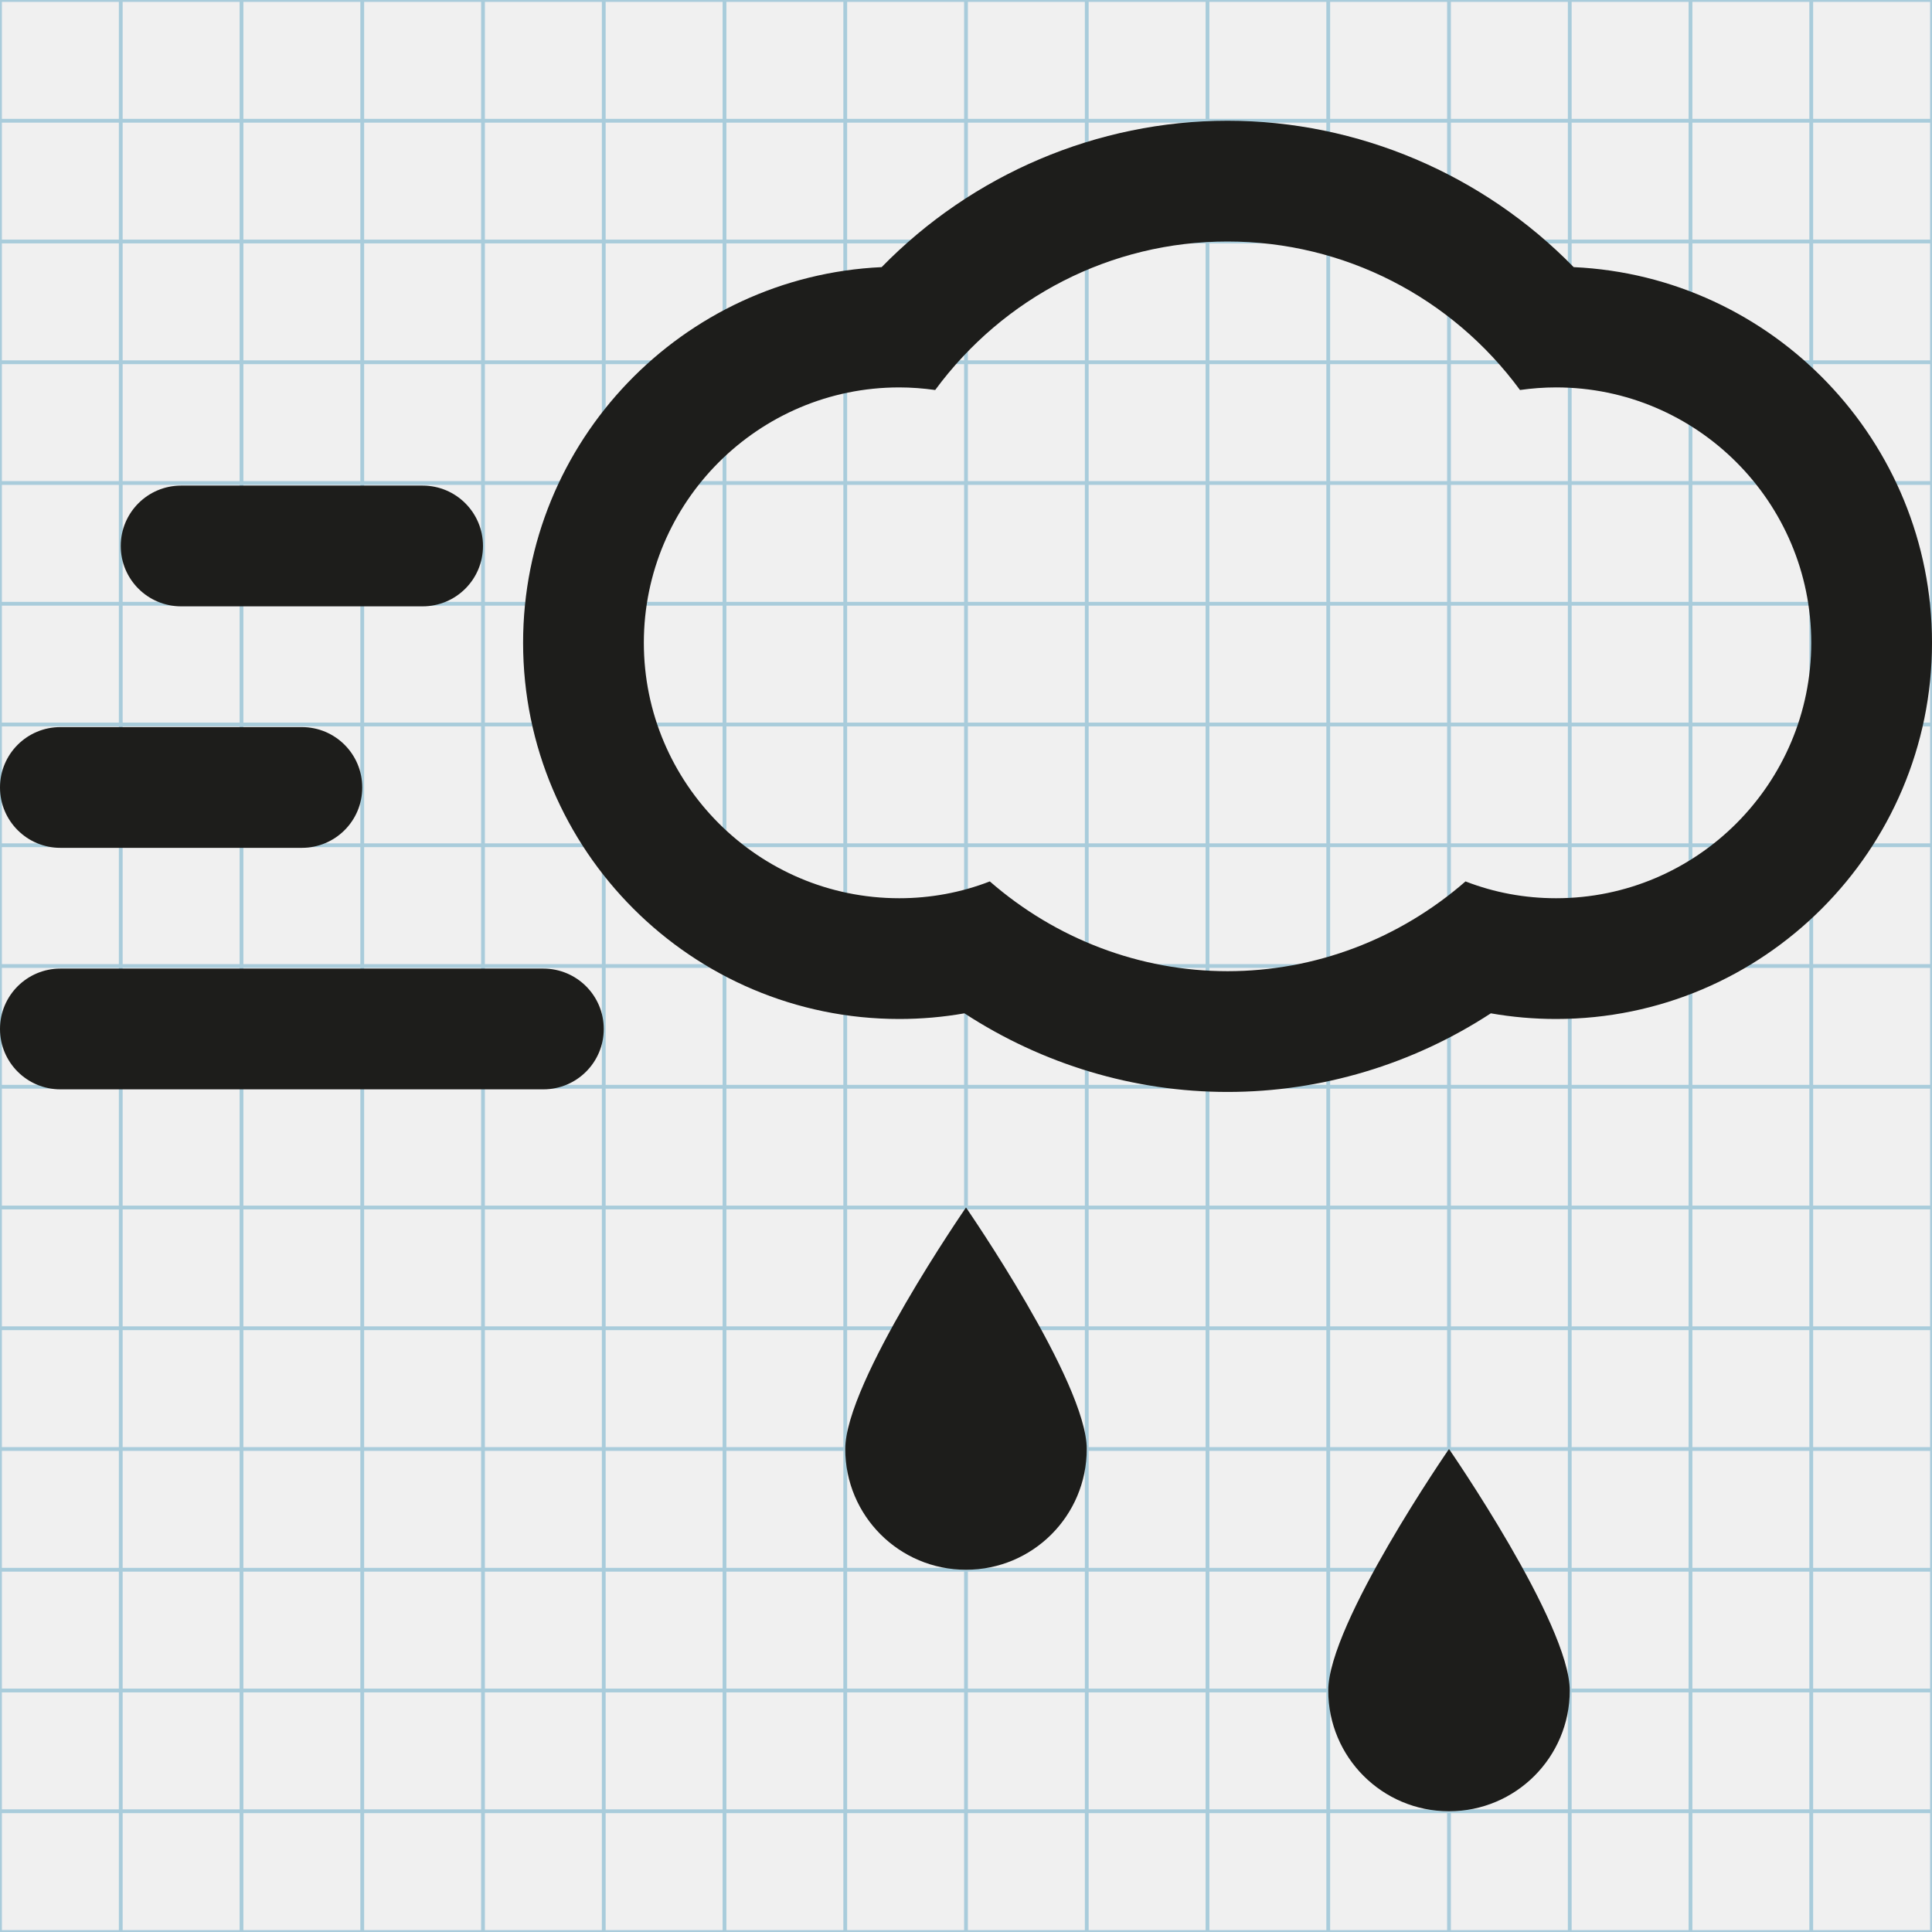
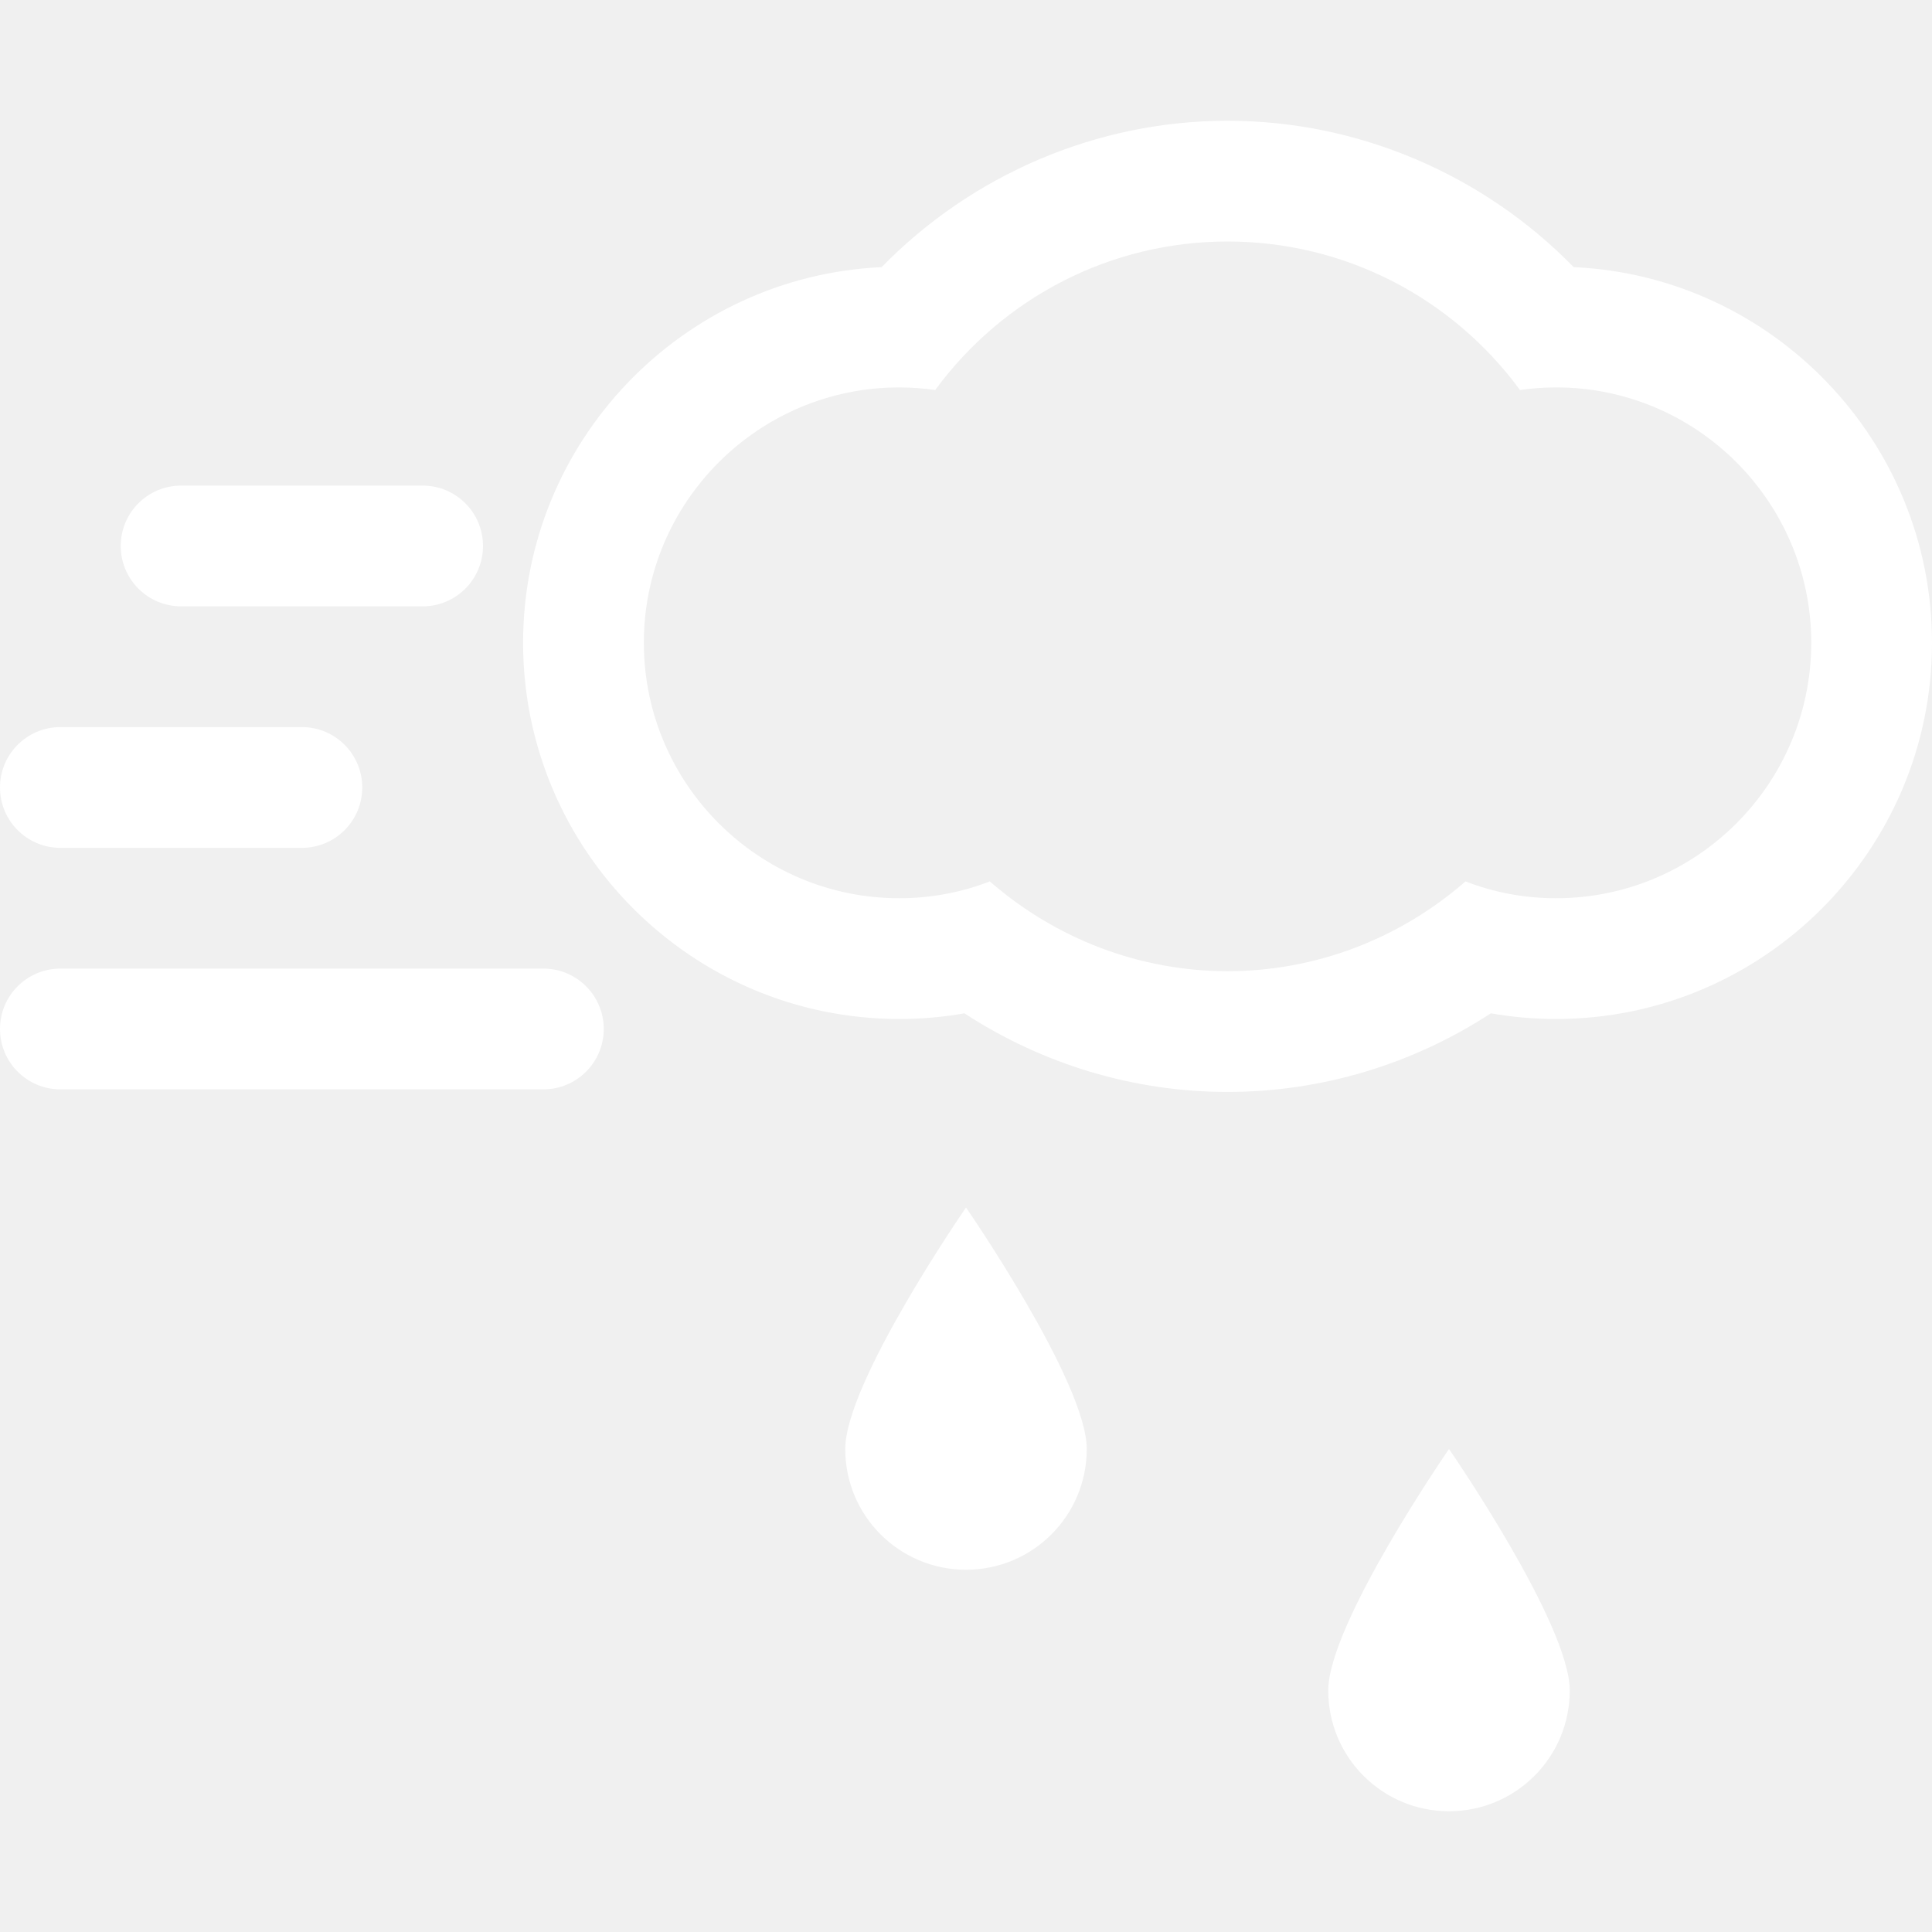
<svg xmlns="http://www.w3.org/2000/svg" version="1.1" id="Layer_1" x="0px" y="0px" width="512px" height="512px" viewBox="0 0 512 512" enable-background="new 0 0 512 512" xml:space="preserve">
-   <g id="Grid_1_">
-     <g id="Layer_1_1_">
-       <g id="Grid">
-         <g>
-           <rect fill="none" stroke="#A9CCDB" stroke-miterlimit="10" width="512" height="512" />
-           <line fill="none" stroke="#A9CCDB" stroke-miterlimit="10" x1="0" y1="480" x2="512" y2="480" />
-           <line fill="none" stroke="#A9CCDB" stroke-miterlimit="10" x1="0" y1="448" x2="512" y2="448" />
-           <line fill="none" stroke="#A9CCDB" stroke-miterlimit="10" x1="0" y1="416" x2="512" y2="416" />
-           <line fill="none" stroke="#A9CCDB" stroke-miterlimit="10" x1="0" y1="384" x2="512" y2="384" />
-           <line fill="none" stroke="#A9CCDB" stroke-miterlimit="10" x1="0" y1="352" x2="512" y2="352" />
-           <line fill="none" stroke="#A9CCDB" stroke-miterlimit="10" x1="0" y1="320" x2="512" y2="320" />
-           <line fill="none" stroke="#A9CCDB" stroke-miterlimit="10" x1="0" y1="288" x2="512" y2="288" />
-           <line fill="none" stroke="#A9CCDB" stroke-miterlimit="10" x1="0" y1="256" x2="512" y2="256" />
-           <line fill="none" stroke="#A9CCDB" stroke-miterlimit="10" x1="0" y1="224" x2="512" y2="224" />
-           <line fill="none" stroke="#A9CCDB" stroke-miterlimit="10" x1="0" y1="192" x2="512" y2="192" />
-           <line fill="none" stroke="#A9CCDB" stroke-miterlimit="10" x1="0" y1="160" x2="512" y2="160" />
-           <line fill="none" stroke="#A9CCDB" stroke-miterlimit="10" x1="0" y1="128" x2="512" y2="128" />
-           <line fill="none" stroke="#A9CCDB" stroke-miterlimit="10" x1="0" y1="96" x2="512" y2="96" />
-           <line fill="none" stroke="#A9CCDB" stroke-miterlimit="10" x1="0" y1="64" x2="512" y2="64" />
-           <line fill="none" stroke="#A9CCDB" stroke-miterlimit="10" x1="0" y1="32" x2="512" y2="32" />
-           <line fill="none" stroke="#A9CCDB" stroke-miterlimit="10" x1="480" y1="0" x2="480" y2="512" />
-           <line fill="none" stroke="#A9CCDB" stroke-miterlimit="10" x1="448" y1="0" x2="448" y2="512" />
-           <line fill="none" stroke="#A9CCDB" stroke-miterlimit="10" x1="416" y1="0" x2="416" y2="512" />
-           <line fill="none" stroke="#A9CCDB" stroke-miterlimit="10" x1="384" y1="0" x2="384" y2="512" />
-           <line fill="none" stroke="#A9CCDB" stroke-miterlimit="10" x1="352" y1="0" x2="352" y2="512" />
-           <line fill="none" stroke="#A9CCDB" stroke-miterlimit="10" x1="320" y1="0" x2="320" y2="512" />
-           <line fill="none" stroke="#A9CCDB" stroke-miterlimit="10" x1="288" y1="0" x2="288" y2="512" />
-           <line fill="none" stroke="#A9CCDB" stroke-miterlimit="10" x1="256" y1="0" x2="256" y2="512" />
-           <line fill="none" stroke="#A9CCDB" stroke-miterlimit="10" x1="224" y1="0" x2="224" y2="512" />
-           <line fill="none" stroke="#A9CCDB" stroke-miterlimit="10" x1="192" y1="0" x2="192" y2="512" />
-           <line fill="none" stroke="#A9CCDB" stroke-miterlimit="10" x1="160" y1="0" x2="160" y2="512" />
-           <line fill="none" stroke="#A9CCDB" stroke-miterlimit="10" x1="128" y1="0" x2="128" y2="512" />
-           <line fill="none" stroke="#A9CCDB" stroke-miterlimit="10" x1="96" y1="0" x2="96" y2="512" />
-           <line fill="none" stroke="#A9CCDB" stroke-miterlimit="10" x1="64" y1="0" x2="64" y2="512" />
-           <line fill="none" stroke="#A9CCDB" stroke-miterlimit="10" x1="32" y1="0" x2="32" y2="512" />
-         </g>
-       </g>
-     </g>
-   </g>
  <g>
    <g>
-       <path fill-rule="evenodd" clip-rule="evenodd" fill="#1D1D1B" d="M417.042,70.792C393.062,46.229,359.917,32,325.312,32    c-34.562,0-67.688,14.229-91.665,38.792c-52.813,2.438-95.021,46.167-95.021,99.542c0,54.978,44.709,99.708,99.688,99.708    c5.834,0,11.604-0.501,17.271-1.5c20.729,13.521,44.917,20.833,69.729,20.833c24.854,0,49.063-7.312,69.772-20.833    c5.707,0.999,11.458,1.5,17.291,1.5c54.938,0,99.625-44.73,99.625-99.708C512,116.958,469.812,73.208,417.042,70.792z     M412.375,238.042c-8.312,0-16.375-1.5-24-4.458c-17.5,15.25-39.75,23.792-63.063,23.792c-23.249,0-45.499-8.542-62.999-23.792    c-7.625,2.959-15.75,4.458-24,4.458c-37.312,0-67.688-30.375-67.688-67.708c0-37.292,30.375-67.667,67.688-67.667    c3.188,0,6.375,0.25,9.521,0.688C265.938,78.771,294.375,64,325.312,64c30.938,0,59.438,14.771,77.501,39.354    c3.125-0.438,6.312-0.688,9.562-0.688c37.312,0,67.625,30.375,67.625,67.667C480,207.667,449.688,238.042,412.375,238.042z     M144,256.688H16c-8.833,0-16,7.146-16,16c0,8.853,7.167,16,16,16h128c8.833,0,16-7.147,16-16    C160,263.834,152.833,256.688,144,256.688z M16,224.688h64c8.833,0,16-7.146,16-16c0-8.854-7.167-16-16-16H16    c-8.833,0-16,7.146-16,16C0,217.542,7.167,224.688,16,224.688z M48,160.688h64c8.833,0,16-7.146,16-16c0-8.854-7.167-16-16-16H48    c-8.833,0-16,7.146-16,16C32,153.542,39.167,160.688,48,160.688z M224,384c0,17.688,14.312,32,32,32s32-14.312,32-32s-32-64-32-64    S224,366.312,224,384z M352,448c0,17.688,14.312,32,32,32s32-14.312,32-32s-32-64-32-64S352,430.312,352,448z" />
+       <path fill-rule="evenodd" clip-rule="evenodd" fill="#FFFFFF" d="M417.042,70.792C393.062,46.229,359.917,32,325.312,32    c-34.562,0-67.688,14.229-91.665,38.792c-52.813,2.438-95.021,46.167-95.021,99.542c0,54.978,44.709,99.708,99.688,99.708    c5.834,0,11.604-0.501,17.271-1.5c20.729,13.521,44.917,20.833,69.729,20.833c24.854,0,49.063-7.312,69.772-20.833    c5.707,0.999,11.458,1.5,17.291,1.5c54.938,0,99.625-44.73,99.625-99.708C512,116.958,469.812,73.208,417.042,70.792z     M412.375,238.042c-8.312,0-16.375-1.5-24-4.458c-17.5,15.25-39.75,23.792-63.063,23.792c-23.249,0-45.499-8.542-62.999-23.792    c-7.625,2.959-15.75,4.458-24,4.458c-37.312,0-67.688-30.375-67.688-67.708c0-37.292,30.375-67.667,67.688-67.667    c3.188,0,6.375,0.25,9.521,0.688C265.938,78.771,294.375,64,325.312,64c30.938,0,59.438,14.771,77.501,39.354    c3.125-0.438,6.312-0.688,9.562-0.688c37.312,0,67.625,30.375,67.625,67.667C480,207.667,449.688,238.042,412.375,238.042z     M144,256.688H16c-8.833,0-16,7.146-16,16c0,8.853,7.167,16,16,16h128c8.833,0,16-7.147,16-16    C160,263.834,152.833,256.688,144,256.688z M16,224.688h64c8.833,0,16-7.146,16-16c0-8.854-7.167-16-16-16H16    c-8.833,0-16,7.146-16,16C0,217.542,7.167,224.688,16,224.688z M48,160.688h64c8.833,0,16-7.146,16-16c0-8.854-7.167-16-16-16H48    c-8.833,0-16,7.146-16,16C32,153.542,39.167,160.688,48,160.688z M224,384c0,17.688,14.312,32,32,32s32-14.312,32-32s-32-64-32-64    S224,366.312,224,384z M352,448c0,17.688,14.312,32,32,32s32-14.312,32-32s-32-64-32-64S352,430.312,352,448z" />
    </g>
  </g>
</svg>
